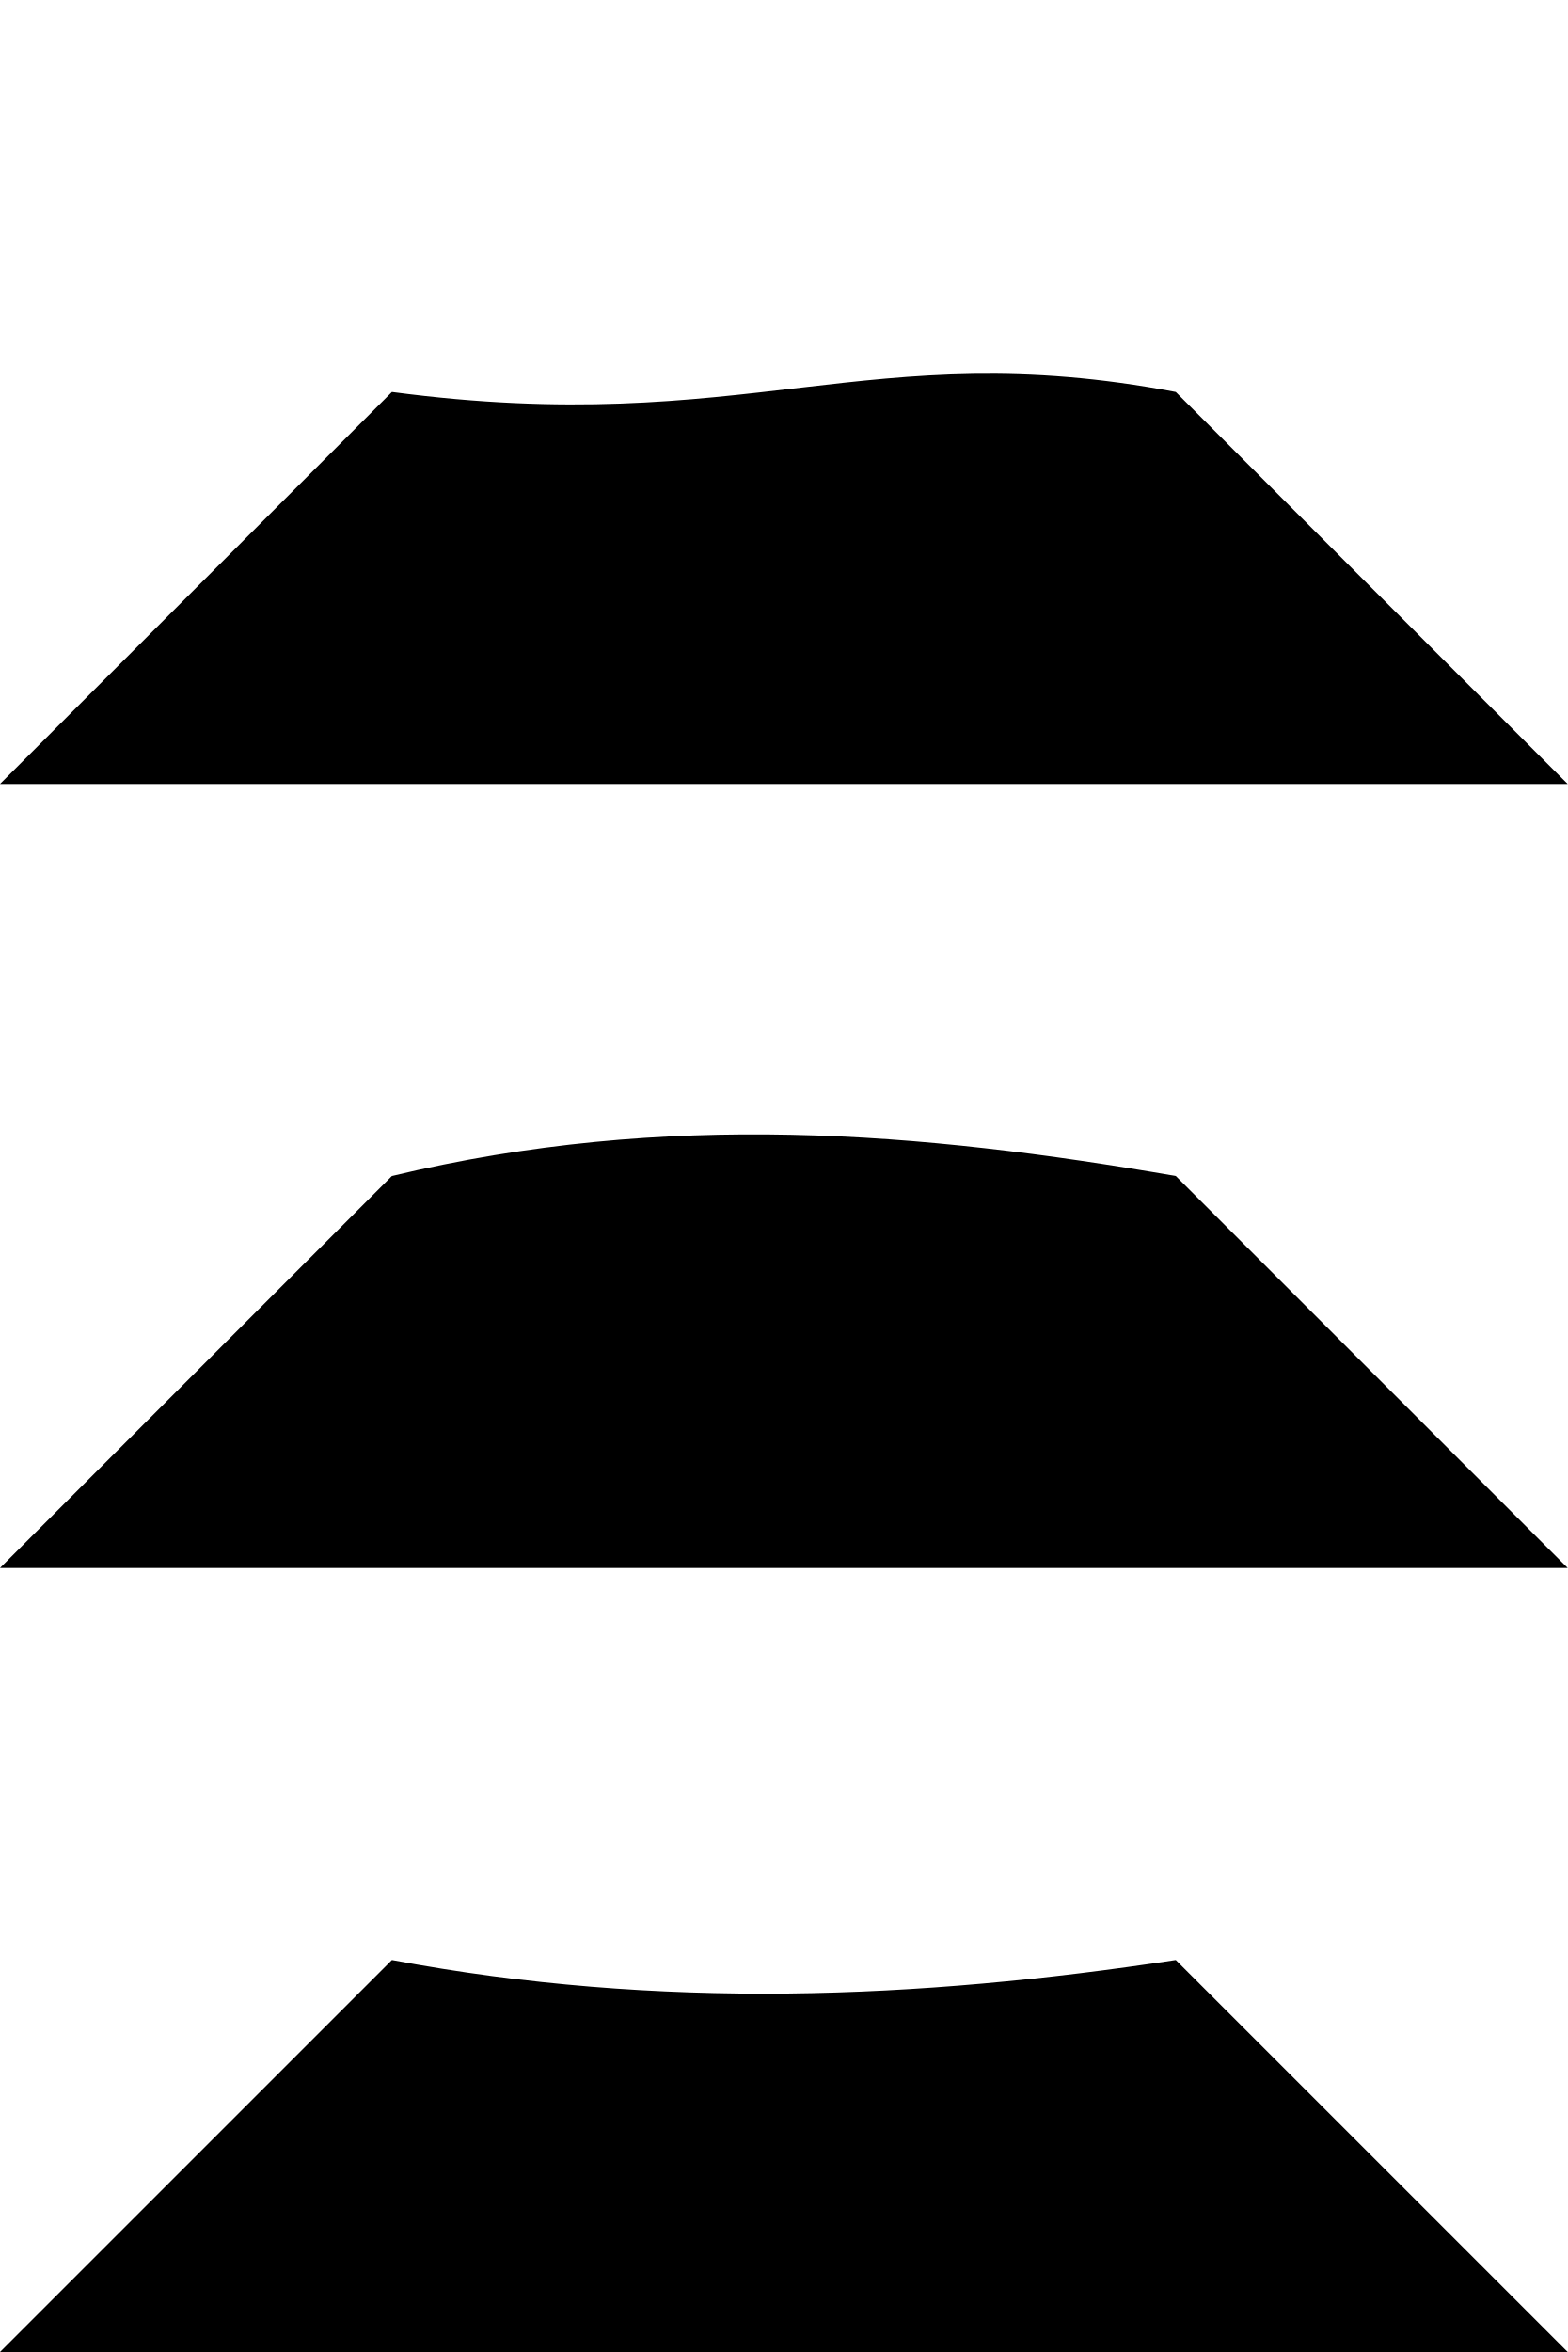
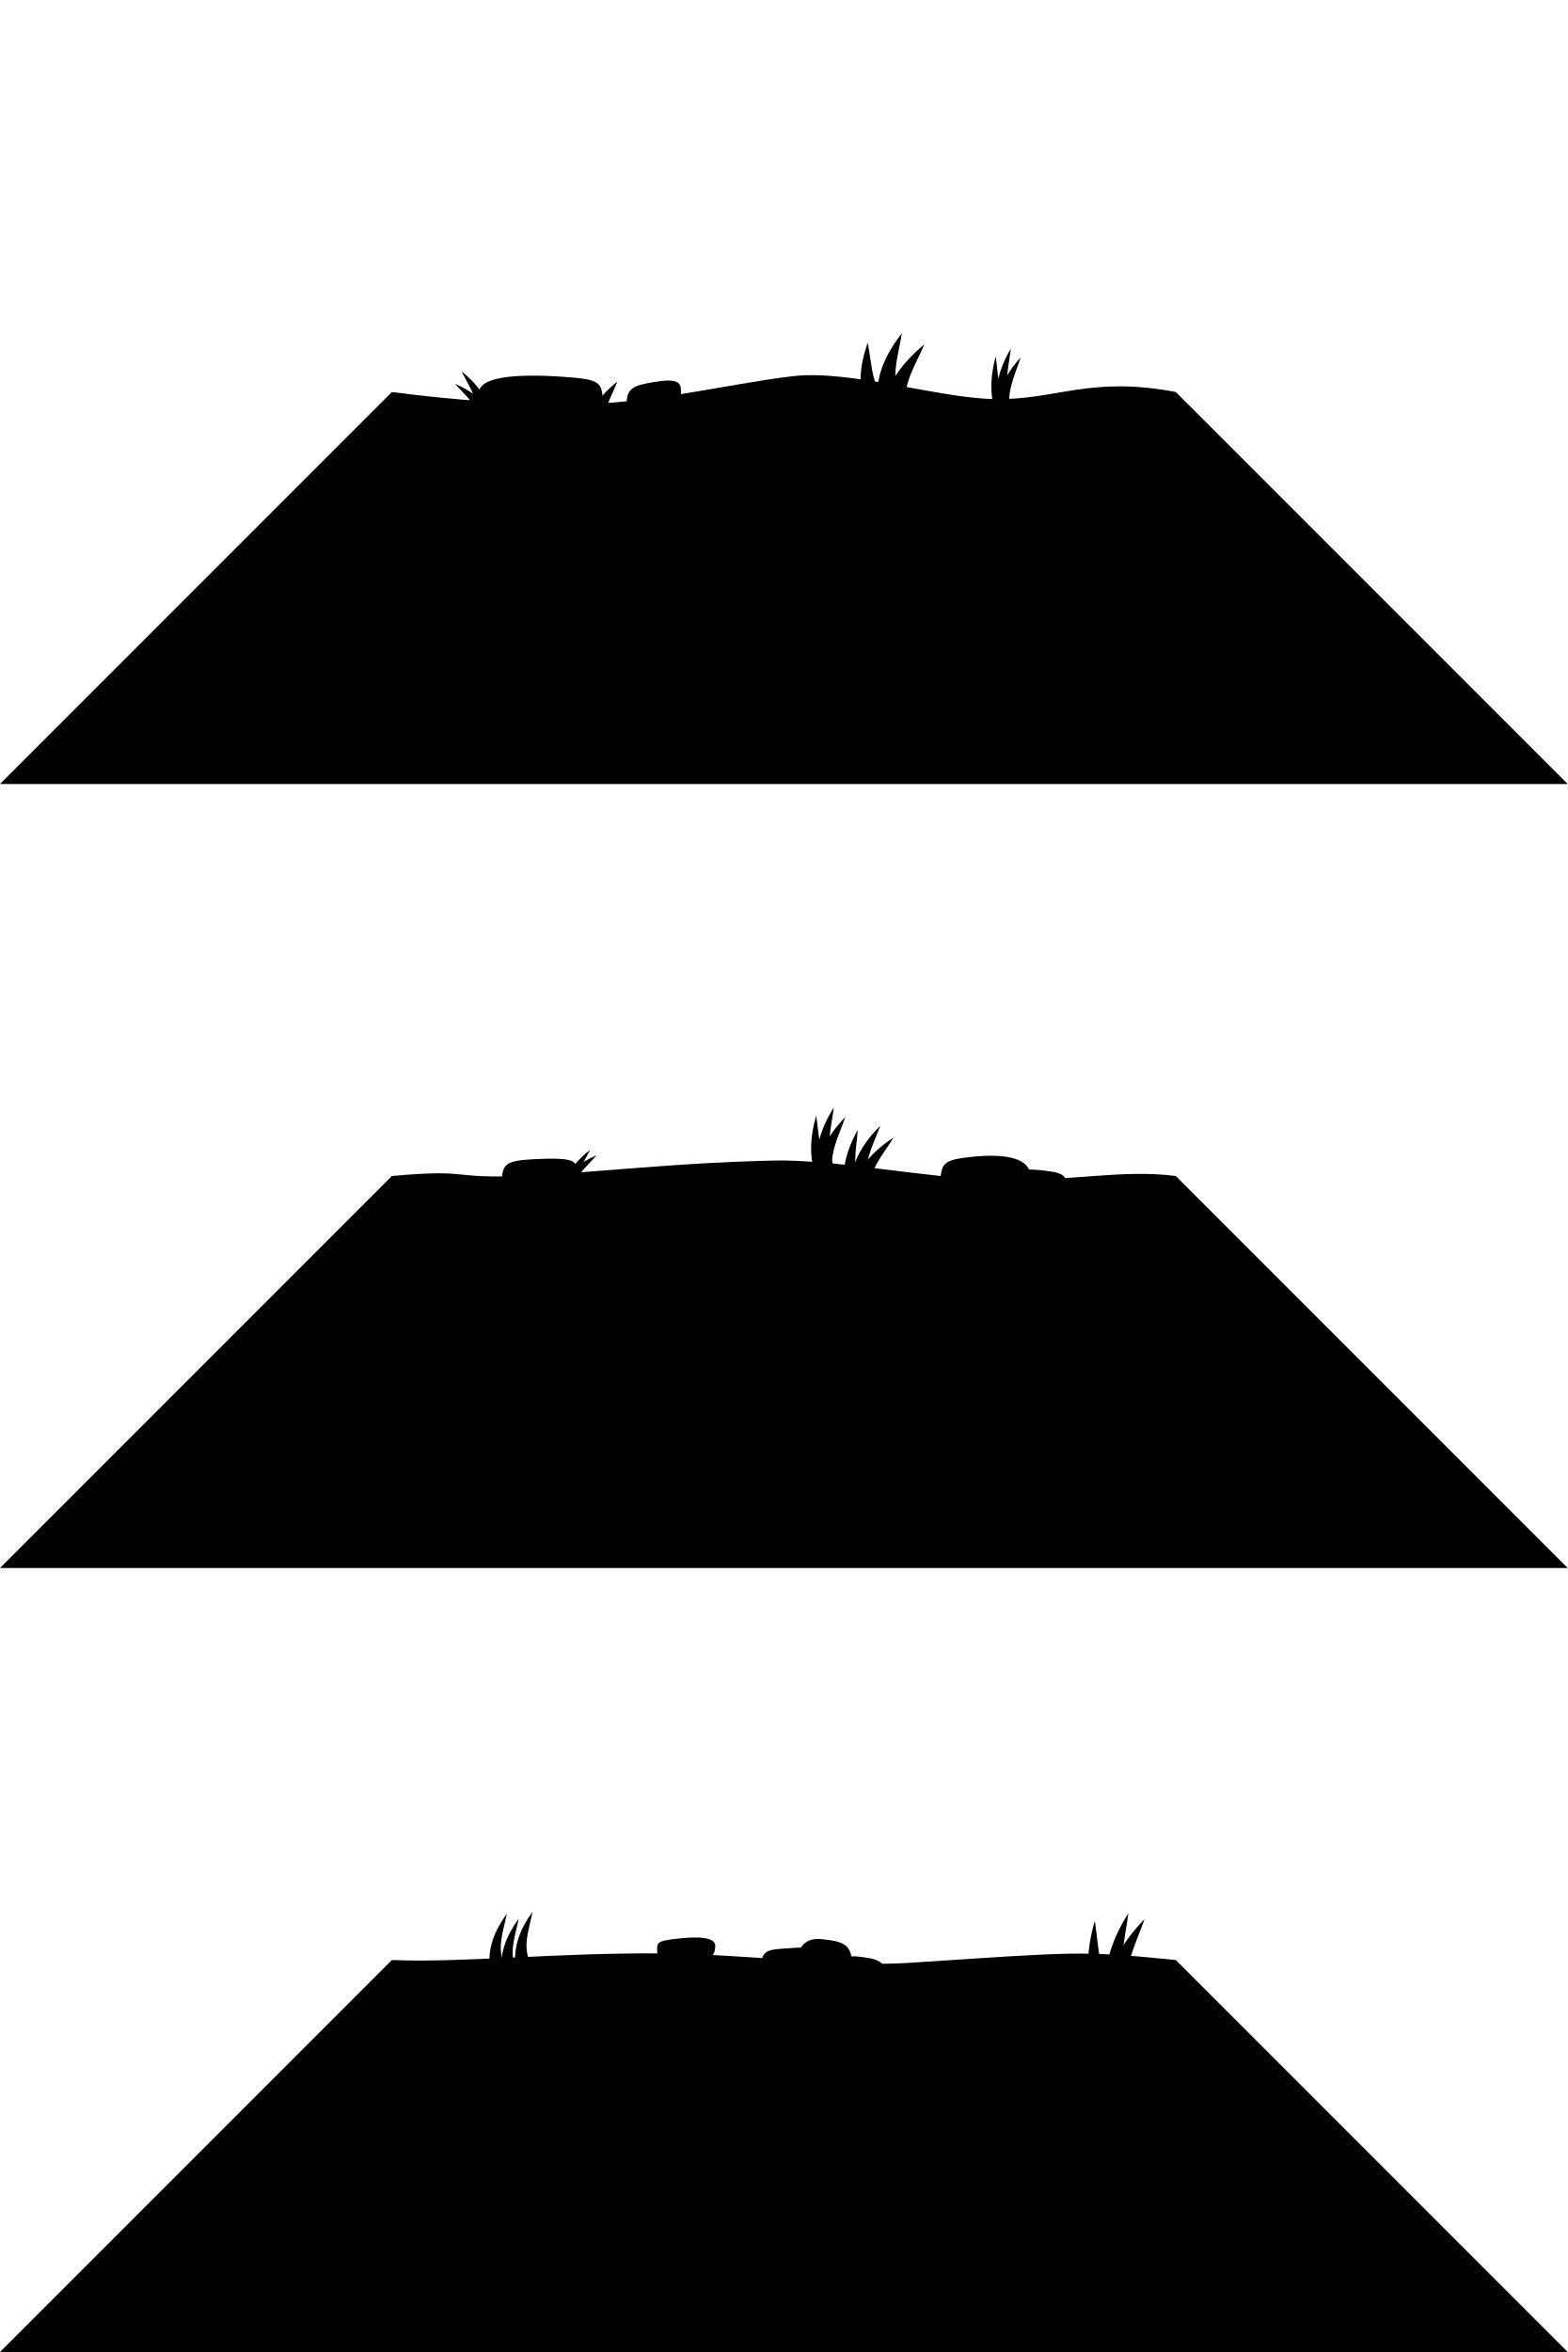
<svg xmlns="http://www.w3.org/2000/svg" width="200" height="300" viewBox="0 0 200 300" id="svg2" version="1.1">
  <defs id="defs4" />
  <g id="layer1" transform="translate(0,-752.3622)">
-     <path style="fill:#000000;fill-rule:evenodd;stroke:none;stroke-width:1px;stroke-linecap:butt;stroke-linejoin:miter;stroke-opacity:1" d="m 50,802.362 -50,50 200,0 -50,-50 c -39.323,-7.487 -54.768,5.999 -100,0 z" id="path4185" />
-     <path id="path4187" d="M 50,902.362 -1.1111108e-7,952.362 200,952.362 l -50,-50 c -32.371,-5.602 -64.979,-8.422 -100,0 z" style="fill:#000000;fill-rule:evenodd;stroke:none;stroke-width:1px;stroke-linecap:butt;stroke-linejoin:miter;stroke-opacity:1" />
-     <path style="fill:#000000;fill-rule:evenodd;stroke:none;stroke-width:1px;stroke-linecap:butt;stroke-linejoin:miter;stroke-opacity:1" d="M 50,1002.362 -2.2222216e-7,1052.362 200,1052.362 l -50,-50 c -32.75,4.998 -65.908,6.413 -100,0 z" id="path4189" />
+     <path style="fill:#000000;fill-rule:evenodd;stroke:none;stroke-width:1px;stroke-linecap:butt;stroke-linejoin:miter;stroke-opacity:1" d="m 50,802.362 -50,50 200,0 -50,-50 c -11.009,-2.096 -15.216,1.065 -23.211,0.901 -7.211,-0.148 -18.335,-3.768 -25.661,-2.915 -8.26,0.962 -18.515,3.663 -28.804,3.598 -6.605,-0.042 -14.056,-0.487 -22.324,-1.584 z" id="path4185" />
+     <path id="path4187" d="M 50,902.362 -1.1111108e-7,952.362 200,952.362 l -50,-50 c -7.036,-0.909 -13.482,0.794 -23.553,0.483 -8.293,-0.256 -20.078,-2.624 -27.693,-2.453 -12.933,0.291 -21.34,1.434 -31.605,1.922 -10.122,0.481 -6.652,-0.905 -17.149,0.048 z" style="fill:#000000;fill-rule:evenodd;stroke:none;stroke-width:1px;stroke-linecap:butt;stroke-linejoin:miter;stroke-opacity:1" />
+     <path style="fill:#000000;fill-rule:evenodd;stroke:none;stroke-width:1px;stroke-linecap:butt;stroke-linejoin:miter;stroke-opacity:1" d="M 50,1002.362 -2.2222216e-7,1052.362 200,1052.362 l -50,-50 c -12.37,-1.231 -12.588,-1.038 -34.107,0.369 -8.635,0.565 -20.237,-1.102 -31.427,-1.208 -13.114,-0.124 -25.794,1.228 -34.465,0.839 z" id="path4189" />
+     <path style="opacity:1;fill:#000000;fill-opacity:1;stroke:none;stroke-width:1;stroke-linecap:butt;stroke-linejoin:miter;stroke-miterlimit:4;stroke-dasharray:none;stroke-opacity:1" d="m 76.987,804.343 c 0.175,2.109 -3.942,2.031 -9.45,1.747 -5.508,-0.284 -5.969,-1.272 -6.383,-3.365 -0.447,-2.262 4.36,-2.723 10.522,-2.314 5.484,0.364 5.047,0.752 5.311,3.932 z" id="path9930" />
+     <path id="path9933" d="m 136.275,905.593 c 0.104,2.109 -2.345,2.031 -5.622,1.747 -3.276,-0.284 -3.551,-1.272 -3.797,-3.365 -0.266,-2.262 2.594,-2.723 6.259,-2.314 3.262,0.364 3.002,0.752 3.159,3.932 z" style="opacity:1;fill:#000000;fill-opacity:1;stroke:none;stroke-width:1;stroke-linecap:butt;stroke-linejoin:miter;stroke-miterlimit:4;stroke-dasharray:none;stroke-opacity:1" />
+     <path style="opacity:1;fill:#000000;fill-opacity:1;stroke:none;stroke-width:1;stroke-linecap:butt;stroke-linejoin:miter;stroke-miterlimit:4;stroke-dasharray:none;stroke-opacity:1" d="m 119.879,904.768 c -0.128,2.588 2.877,2.493 6.898,2.144 4.02,-0.349 4.357,-1.561 4.659,-4.129 0.327,-2.775 -3.183,-3.341 -7.68,-2.84 -4.003,0.447 -3.684,0.923 -3.876,4.825 z" id="path9935" />
+     <path id="path9937" d="m 86.87,802.076 c 0.021,-1.516 -1.799,-1.284 -4.23,-0.843 -2.431,0.44 -2.608,1.167 -2.736,2.682 -0.138,1.637 2.003,1.76 4.719,1.203 2.418,-0.496 2.214,-0.755 2.246,-3.041 z" style="opacity:1;fill:#000000;fill-opacity:1;stroke:none;stroke-width:1;stroke-linecap:butt;stroke-linejoin:miter;stroke-miterlimit:4;stroke-dasharray:none;stroke-opacity:1" />
+     <path style="opacity:1;fill:#000000;fill-opacity:1;stroke:none;stroke-width:1;stroke-linecap:butt;stroke-linejoin:miter;stroke-miterlimit:4;stroke-dasharray:none;stroke-opacity:1" d="m 73.489,901.242 c 0.104,-1.216 -2.345,-1.171 -5.622,-1.007 -3.276,0.164 -3.551,0.733 -3.797,1.939 -0.266,1.303 2.594,1.569 6.259,1.334 3.262,-0.21 3.002,-0.433 3.159,-2.266 z" id="path9939" />
+     <path id="path9941" d="m 110.708,1009.207 c 2.576,0.177 2.661,-1.703 2.554,-4.226 -0.107,-2.523 -1.297,-2.779 -3.842,-3.064 -2.751,-0.308 -3.526,1.861 -3.296,4.688 0.205,2.516 0.7,2.334 4.583,2.601 z" style="opacity:1;fill:#000000;fill-opacity:1;stroke:none;stroke-width:1;stroke-linecap:butt;stroke-linejoin:miter;stroke-miterlimit:4;stroke-dasharray:none;stroke-opacity:1" />
+     <path style="opacity:1;fill:#000000;fill-opacity:1;stroke:none;stroke-width:1;stroke-linecap:butt;stroke-linejoin:miter;stroke-miterlimit:4;stroke-dasharray:none;stroke-opacity:1" d="m 106.162,1006.996 c 2.576,0.177 2.661,-1.703 2.554,-4.226 -0.107,-2.523 -1.297,-2.779 -3.842,-3.064 -2.751,-0.308 -3.526,1.861 -3.296,4.688 0.205,2.516 0.7,2.334 4.583,2.601 z" id="path9943" />
+     <path style="opacity:1;fill:#000000;fill-opacity:1;stroke:none;stroke-width:1;stroke-linecap:butt;stroke-linejoin:miter;stroke-miterlimit:4;stroke-dasharray:none;stroke-opacity:1" d="m 101.617,1000.794 c 2.576,-0.177 2.661,1.703 2.554,4.226 -0.107,2.523 -1.297,2.779 -3.842,3.064 -2.751,0.308 -3.526,-1.861 -3.296,-4.688 0.205,-2.516 0.7,-2.334 4.583,-2.601 z" id="path9945" />
+     <path style="opacity:1;fill:#000000;fill-opacity:1;stroke:none;stroke-width:1;stroke-linecap:butt;stroke-linejoin:miter;stroke-miterlimit:4;stroke-dasharray:none;stroke-opacity:1" d="m 83.875,1001.795 c 0.052,1.074 1.993,0.935 4.577,0.656 2.584,-0.278 2.739,-0.791 2.8,-1.863 0.067,-1.158 -2.234,-1.275 -5.12,-0.918 -2.568,0.318 -2.336,0.504 -2.257,2.124 z" id="path9947" />
+     <path style="opacity:1;fill:#000000;fill-opacity:1;stroke:none;stroke-width:1;stroke-linecap:butt;stroke-linejoin:miter;stroke-miterlimit:4;stroke-dasharray:none;stroke-opacity:1" d="m 129.071,803.933 -1.928,0.245 c -0.276,-2.292 0.277,-4.733 1.815,-7.351 -0.29,2.44 -1.018,4.974 0.113,7.106 z" id="path9949" />
+     <path id="path9951" d="m 128.961,804.939 -1.934,-0.19 c 0.167,-2.304 1.174,-4.57 3.179,-6.789 -0.75,2.323 -1.946,4.64 -1.246,6.979 z" style="opacity:1;fill:#000000;fill-opacity:1;stroke:none;stroke-width:1;stroke-linecap:butt;stroke-linejoin:miter;stroke-miterlimit:4;stroke-dasharray:none;stroke-opacity:1" />
+     <path style="opacity:1;fill:#000000;fill-opacity:1;stroke:none;stroke-width:1;stroke-linecap:butt;stroke-linejoin:miter;stroke-miterlimit:4;stroke-dasharray:none;stroke-opacity:1" d="m 128.963,804.601 -1.79,0.813 c -0.854,-2.119 -0.949,-4.63 -0.144,-7.607 0.347,2.431 0.299,5.084 1.934,6.793 z" id="path9953" />
+     <path id="path9955" d="m 115.25,803.742 -3.219,0.306 c -0.461,-2.864 0.462,-5.914 3.03,-9.186 -0.485,3.048 -1.699,6.215 0.189,8.879 z" style="opacity:1;fill:#000000;fill-opacity:1;stroke:none;stroke-width:1;stroke-linecap:butt;stroke-linejoin:miter;stroke-miterlimit:4;stroke-dasharray:none;stroke-opacity:1" />
+     <path style="opacity:1;fill:#000000;fill-opacity:1;stroke:none;stroke-width:1;stroke-linecap:butt;stroke-linejoin:miter;stroke-miterlimit:4;stroke-dasharray:none;stroke-opacity:1" d="m 115.857,804.999 -3.228,-0.237 c 0.279,-2.879 1.96,-5.71 5.308,-8.483 -1.252,2.902 -3.248,5.798 -2.08,8.72 z" id="path9957" />
+     <path id="path9959" d="m 113.935,804.577 -2.988,1.016 c -1.426,-2.648 -1.585,-5.785 -0.24,-9.505 0.58,3.038 0.499,6.352 3.228,8.489 z" style="opacity:1;fill:#000000;fill-opacity:1;stroke:none;stroke-width:1;stroke-linecap:butt;stroke-linejoin:miter;stroke-miterlimit:4;stroke-dasharray:none;stroke-opacity:1" />
+     <path id="path9961" d="m 106.516,901.31 -2.256,0.265 c -0.323,-2.482 0.324,-5.127 2.123,-7.963 -0.34,2.643 -1.191,5.387 0.133,7.697 z" style="opacity:1;fill:#000000;fill-opacity:1;stroke:none;stroke-width:1;stroke-linecap:butt;stroke-linejoin:miter;stroke-miterlimit:4;stroke-dasharray:none;stroke-opacity:1" />
+     <path style="opacity:1;fill:#000000;fill-opacity:1;stroke:none;stroke-width:1;stroke-linecap:butt;stroke-linejoin:miter;stroke-miterlimit:4;stroke-dasharray:none;stroke-opacity:1" d="m 106.388,902.4 -2.262,-0.206 c 0.196,-2.496 1.374,-4.95 3.72,-7.354 -0.877,2.516 -2.276,5.026 -1.458,7.559 z" id="path9963" />
+     <path id="path9965" d="m 106.39,902.034 -2.094,0.881 c -0.999,-2.295 -1.111,-5.015 -0.168,-8.239 0.406,2.633 0.35,5.506 2.262,7.359 z" style="opacity:1;fill:#000000;fill-opacity:1;stroke:none;stroke-width:1;stroke-linecap:butt;stroke-linejoin:miter;stroke-miterlimit:4;stroke-dasharray:none;stroke-opacity:1" />
+     <path style="opacity:1;fill:#000000;fill-opacity:1;stroke:none;stroke-width:1;stroke-linecap:butt;stroke-linejoin:miter;stroke-miterlimit:4;stroke-dasharray:none;stroke-opacity:1" d="m 110.727,903.477 -2.259,-0.243 c 0.237,-2.492 1.456,-4.926 3.842,-7.291 -0.919,2.501 -2.36,4.987 -1.584,7.534 z" id="path9967" />
+     <path id="path9969" d="m 110.896,904.511 -2.16,-0.704 c 0.746,-2.39 2.441,-4.52 5.263,-6.342 -1.415,2.257 -3.338,4.393 -3.103,7.045 z" style="opacity:1;fill:#000000;fill-opacity:1;stroke:none;stroke-width:1;stroke-linecap:butt;stroke-linejoin:miter;stroke-miterlimit:4;stroke-dasharray:none;stroke-opacity:1" />
+     <path style="opacity:1;fill:#000000;fill-opacity:1;stroke:none;stroke-width:1;stroke-linecap:butt;stroke-linejoin:miter;stroke-miterlimit:4;stroke-dasharray:none;stroke-opacity:1" d="m 109.997,904.154 -2.237,0.393 c -0.463,-2.46 0.033,-5.137 1.669,-8.07 -0.19,2.658 -0.884,5.446 0.568,7.678 z" id="path9971" />
+     <path id="path9973" d="m 144.137,1006.745 -3.036,0.357 c -0.435,-3.34 0.436,-6.898 2.857,-10.714 -0.457,3.556 -1.602,7.249 0.179,10.357 z" style="opacity:1;fill:#000000;fill-opacity:1;stroke:none;stroke-width:1;stroke-linecap:butt;stroke-linejoin:miter;stroke-miterlimit:4;stroke-dasharray:none;stroke-opacity:1" />
+     <path style="opacity:1;fill:#000000;fill-opacity:1;stroke:none;stroke-width:1;stroke-linecap:butt;stroke-linejoin:miter;stroke-miterlimit:4;stroke-dasharray:none;stroke-opacity:1" d="m 144.054,1007.319 -3.044,-0.277 c 0.263,-3.358 1.849,-6.66 5.005,-9.895 -1.181,3.385 -3.063,6.763 -1.961,10.171 z" id="path9975" />
+     <path id="path9977" d="m 142.718,1007.273 -2.818,1.185 c -1.344,-3.088 -1.495,-6.748 -0.227,-11.086 0.547,3.543 0.471,7.409 3.044,9.901 z" style="opacity:1;fill:#000000;fill-opacity:1;stroke:none;stroke-width:1;stroke-linecap:butt;stroke-linejoin:miter;stroke-miterlimit:4;stroke-dasharray:none;stroke-opacity:1" />
+     <path style="opacity:1;fill:#000000;fill-opacity:1;stroke:none;stroke-width:1;stroke-linecap:butt;stroke-linejoin:miter;stroke-miterlimit:4;stroke-dasharray:none;stroke-opacity:1" d="m 64.318,1002.806 -1.872,0.085 c -0.12,-2.061 0.569,-4.199 2.217,-6.426 -0.435,2.154 -1.298,4.362 -0.345,6.341 z" id="path9979" />
+     <path id="path9981" d="m 65.833,1003.437 -1.872,0.085 c -0.12,-2.061 0.569,-4.199 2.217,-6.426 -0.435,2.154 -1.298,4.362 -0.345,6.341 z" style="opacity:1;fill:#000000;fill-opacity:1;stroke:none;stroke-width:1;stroke-linecap:butt;stroke-linejoin:miter;stroke-miterlimit:4;stroke-dasharray:none;stroke-opacity:1" />
+     <path style="opacity:1;fill:#000000;fill-opacity:1;stroke:none;stroke-width:1;stroke-linecap:butt;stroke-linejoin:miter;stroke-miterlimit:4;stroke-dasharray:none;stroke-opacity:1" d="m 67.601,1002.553 -1.872,0.085 c -0.12,-2.061 0.569,-4.199 2.217,-6.426 -0.435,2.154 -1.298,4.362 -0.345,6.341 z" id="path9983" />
+     <path id="path9985" d="m 72.659,905.025 -1.664,-0.862 c 0.927,-1.845 2.592,-3.352 5.133,-4.457 -1.454,1.648 -3.305,3.129 -3.469,5.319 z" style="opacity:1;fill:#000000;fill-opacity:1;stroke:none;stroke-width:1;stroke-linecap:butt;stroke-linejoin:miter;stroke-miterlimit:4;stroke-dasharray:none;stroke-opacity:1" />
+     <path style="opacity:1;fill:#000000;fill-opacity:1;stroke:none;stroke-width:1;stroke-linecap:butt;stroke-linejoin:miter;stroke-miterlimit:4;stroke-dasharray:none;stroke-opacity:1" d="m 73.317,905.041 -1.83,-0.402 c 0.418,-2.022 1.636,-3.908 3.804,-5.633 -0.978,1.968 -2.382,3.878 -1.974,6.036 z" id="path9987" />
+     <path style="opacity:1;fill:#000000;fill-opacity:1;stroke:none;stroke-width:1;stroke-linecap:butt;stroke-linejoin:miter;stroke-miterlimit:4;stroke-dasharray:none;stroke-opacity:1" d="m 61.512,806.632 1.664,-0.862 c -0.927,-1.845 -2.592,-3.352 -5.133,-4.457 1.454,1.648 3.305,3.129 3.469,5.319 z" id="path9989" />
+     <path id="path9991" d="m 60.854,805.764 1.83,-0.402 c -0.418,-2.022 -1.636,-3.908 -3.804,-5.633 0.978,1.968 2.382,3.878 1.974,6.036 z" style="opacity:1;fill:#000000;fill-opacity:1;stroke:none;stroke-width:1;stroke-linecap:butt;stroke-linejoin:miter;stroke-miterlimit:4;stroke-dasharray:none;stroke-opacity:1" />
+     <path id="path9993" d="m 77.484,808.255 -3.056,-0.053 c 0.041,-2.375 1.406,-4.772 4.342,-7.195 -0.955,2.437 -2.611,4.901 -1.286,7.248 z" style="opacity:1;fill:#000000;fill-opacity:1;stroke:none;stroke-width:1;stroke-linecap:butt;stroke-linejoin:miter;stroke-miterlimit:4;stroke-dasharray:none;stroke-opacity:1" />
  </g>
</svg>
